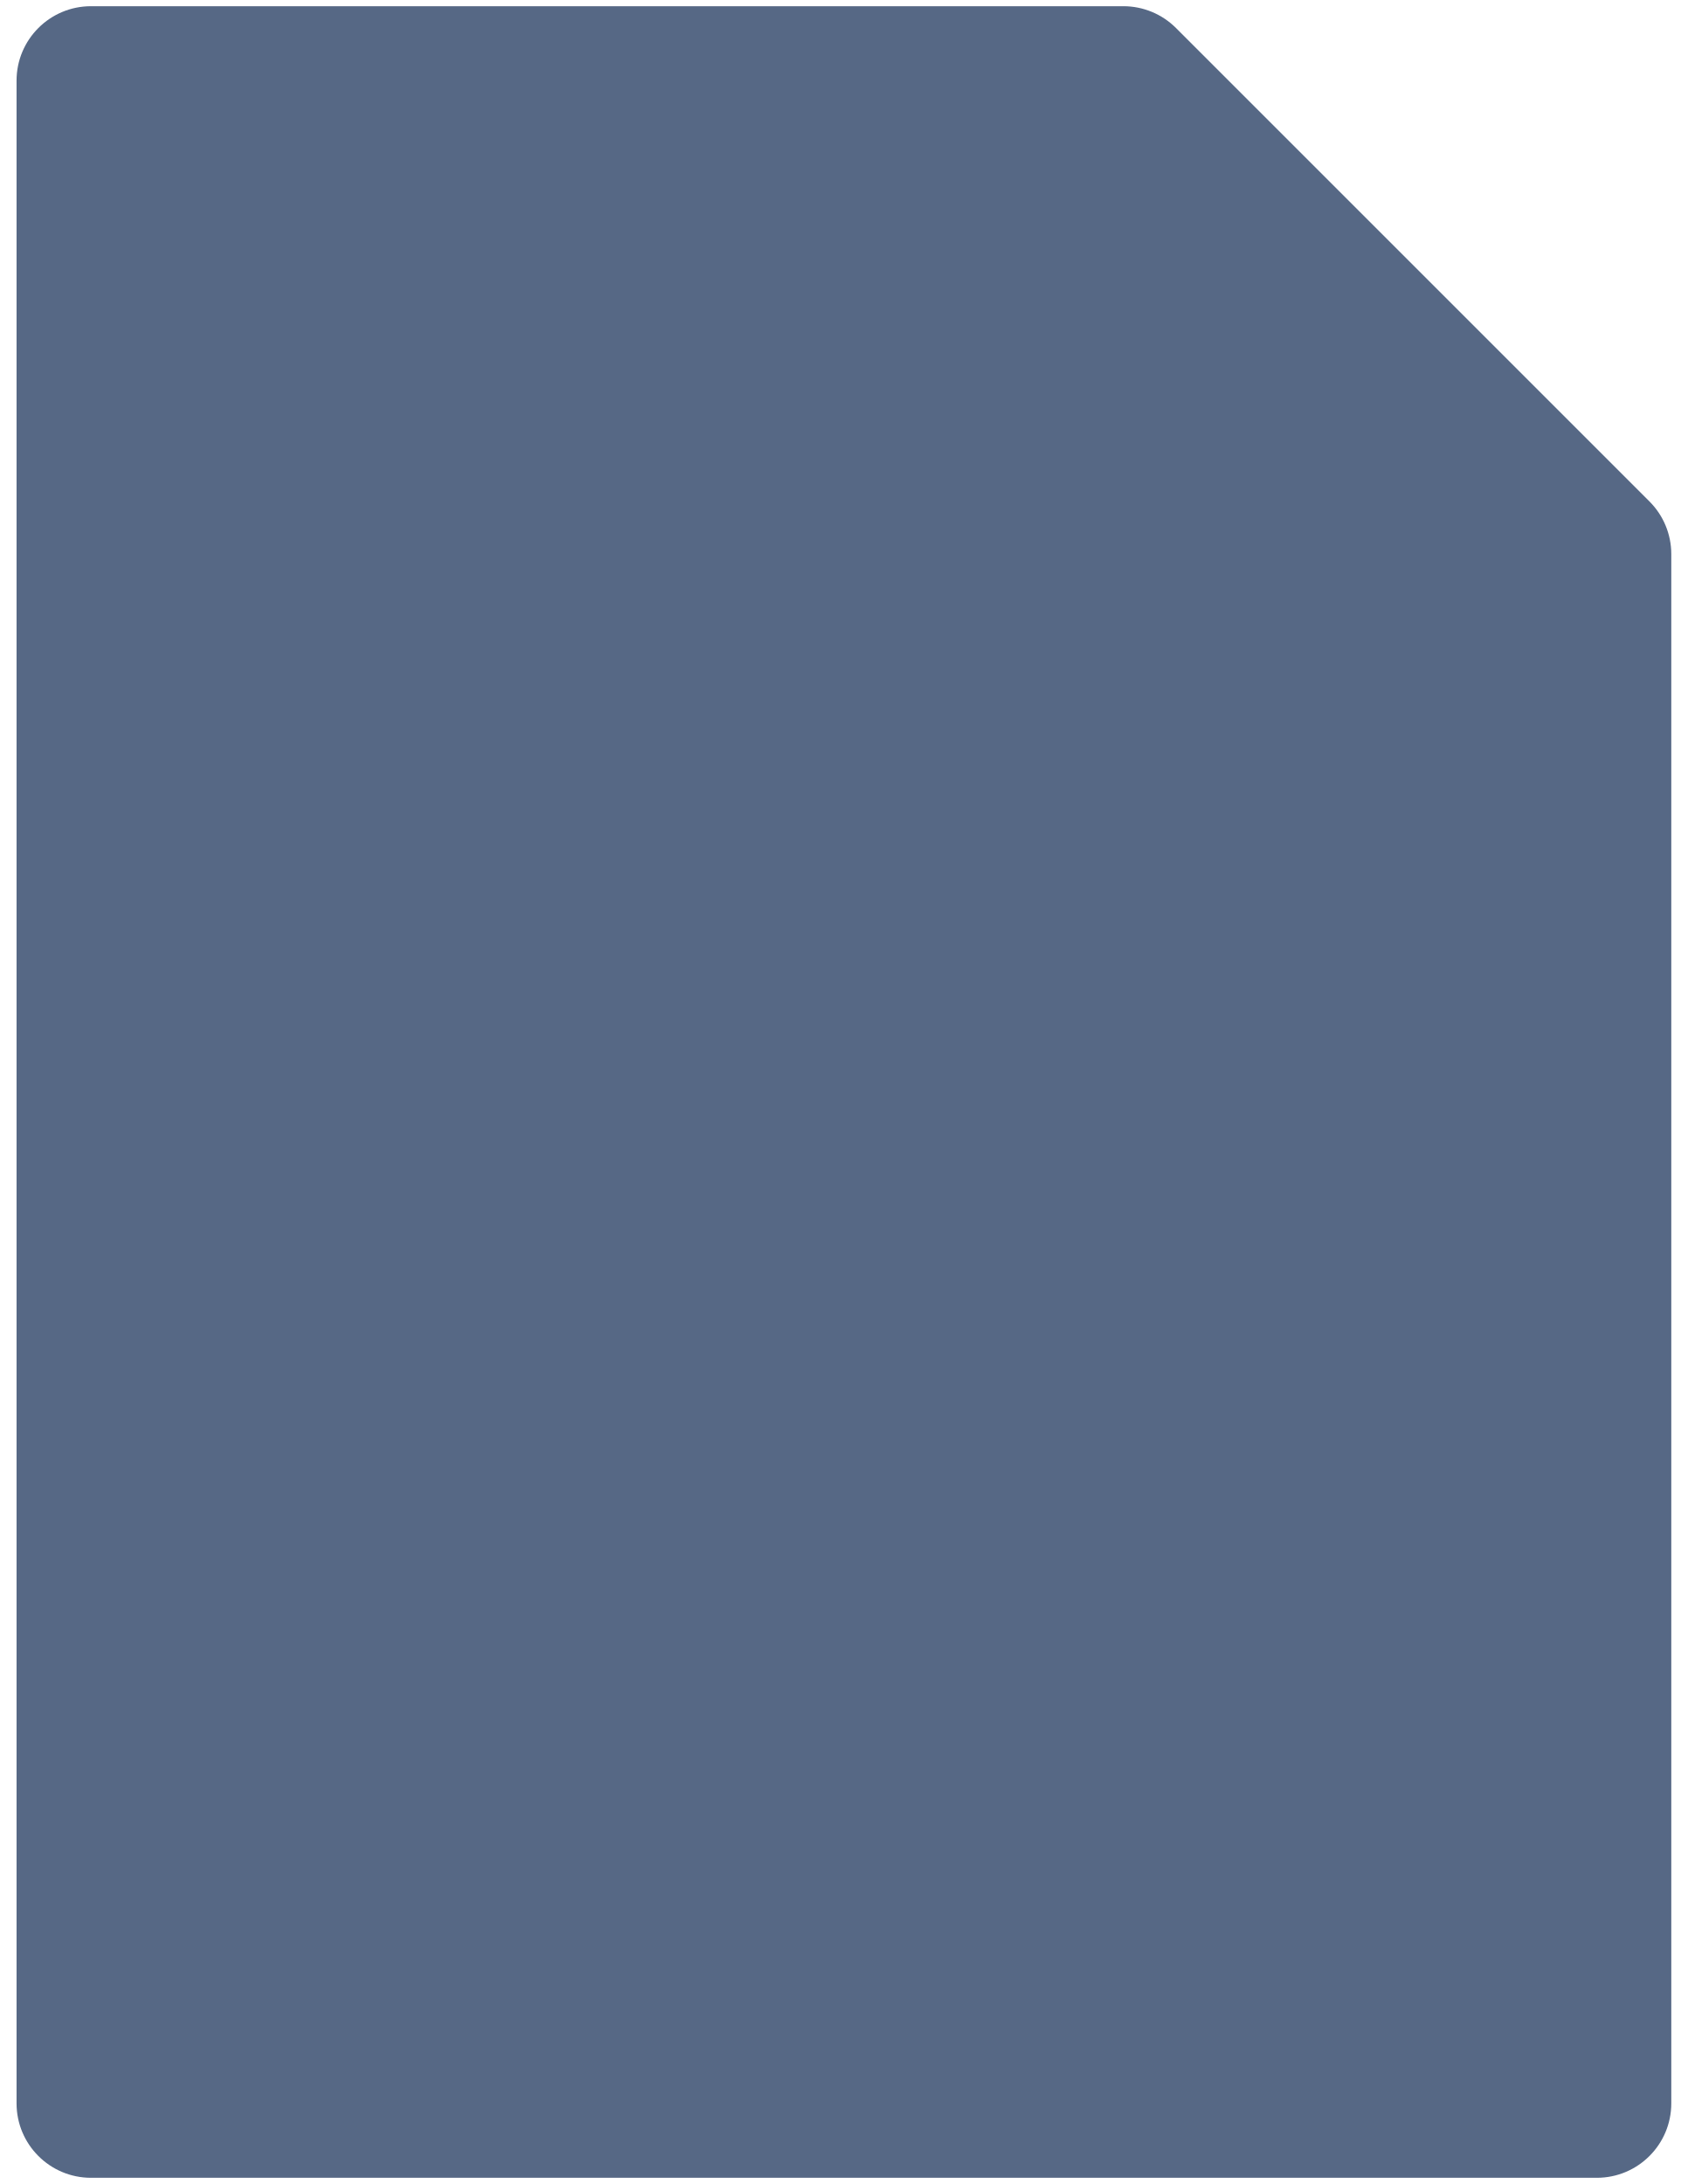
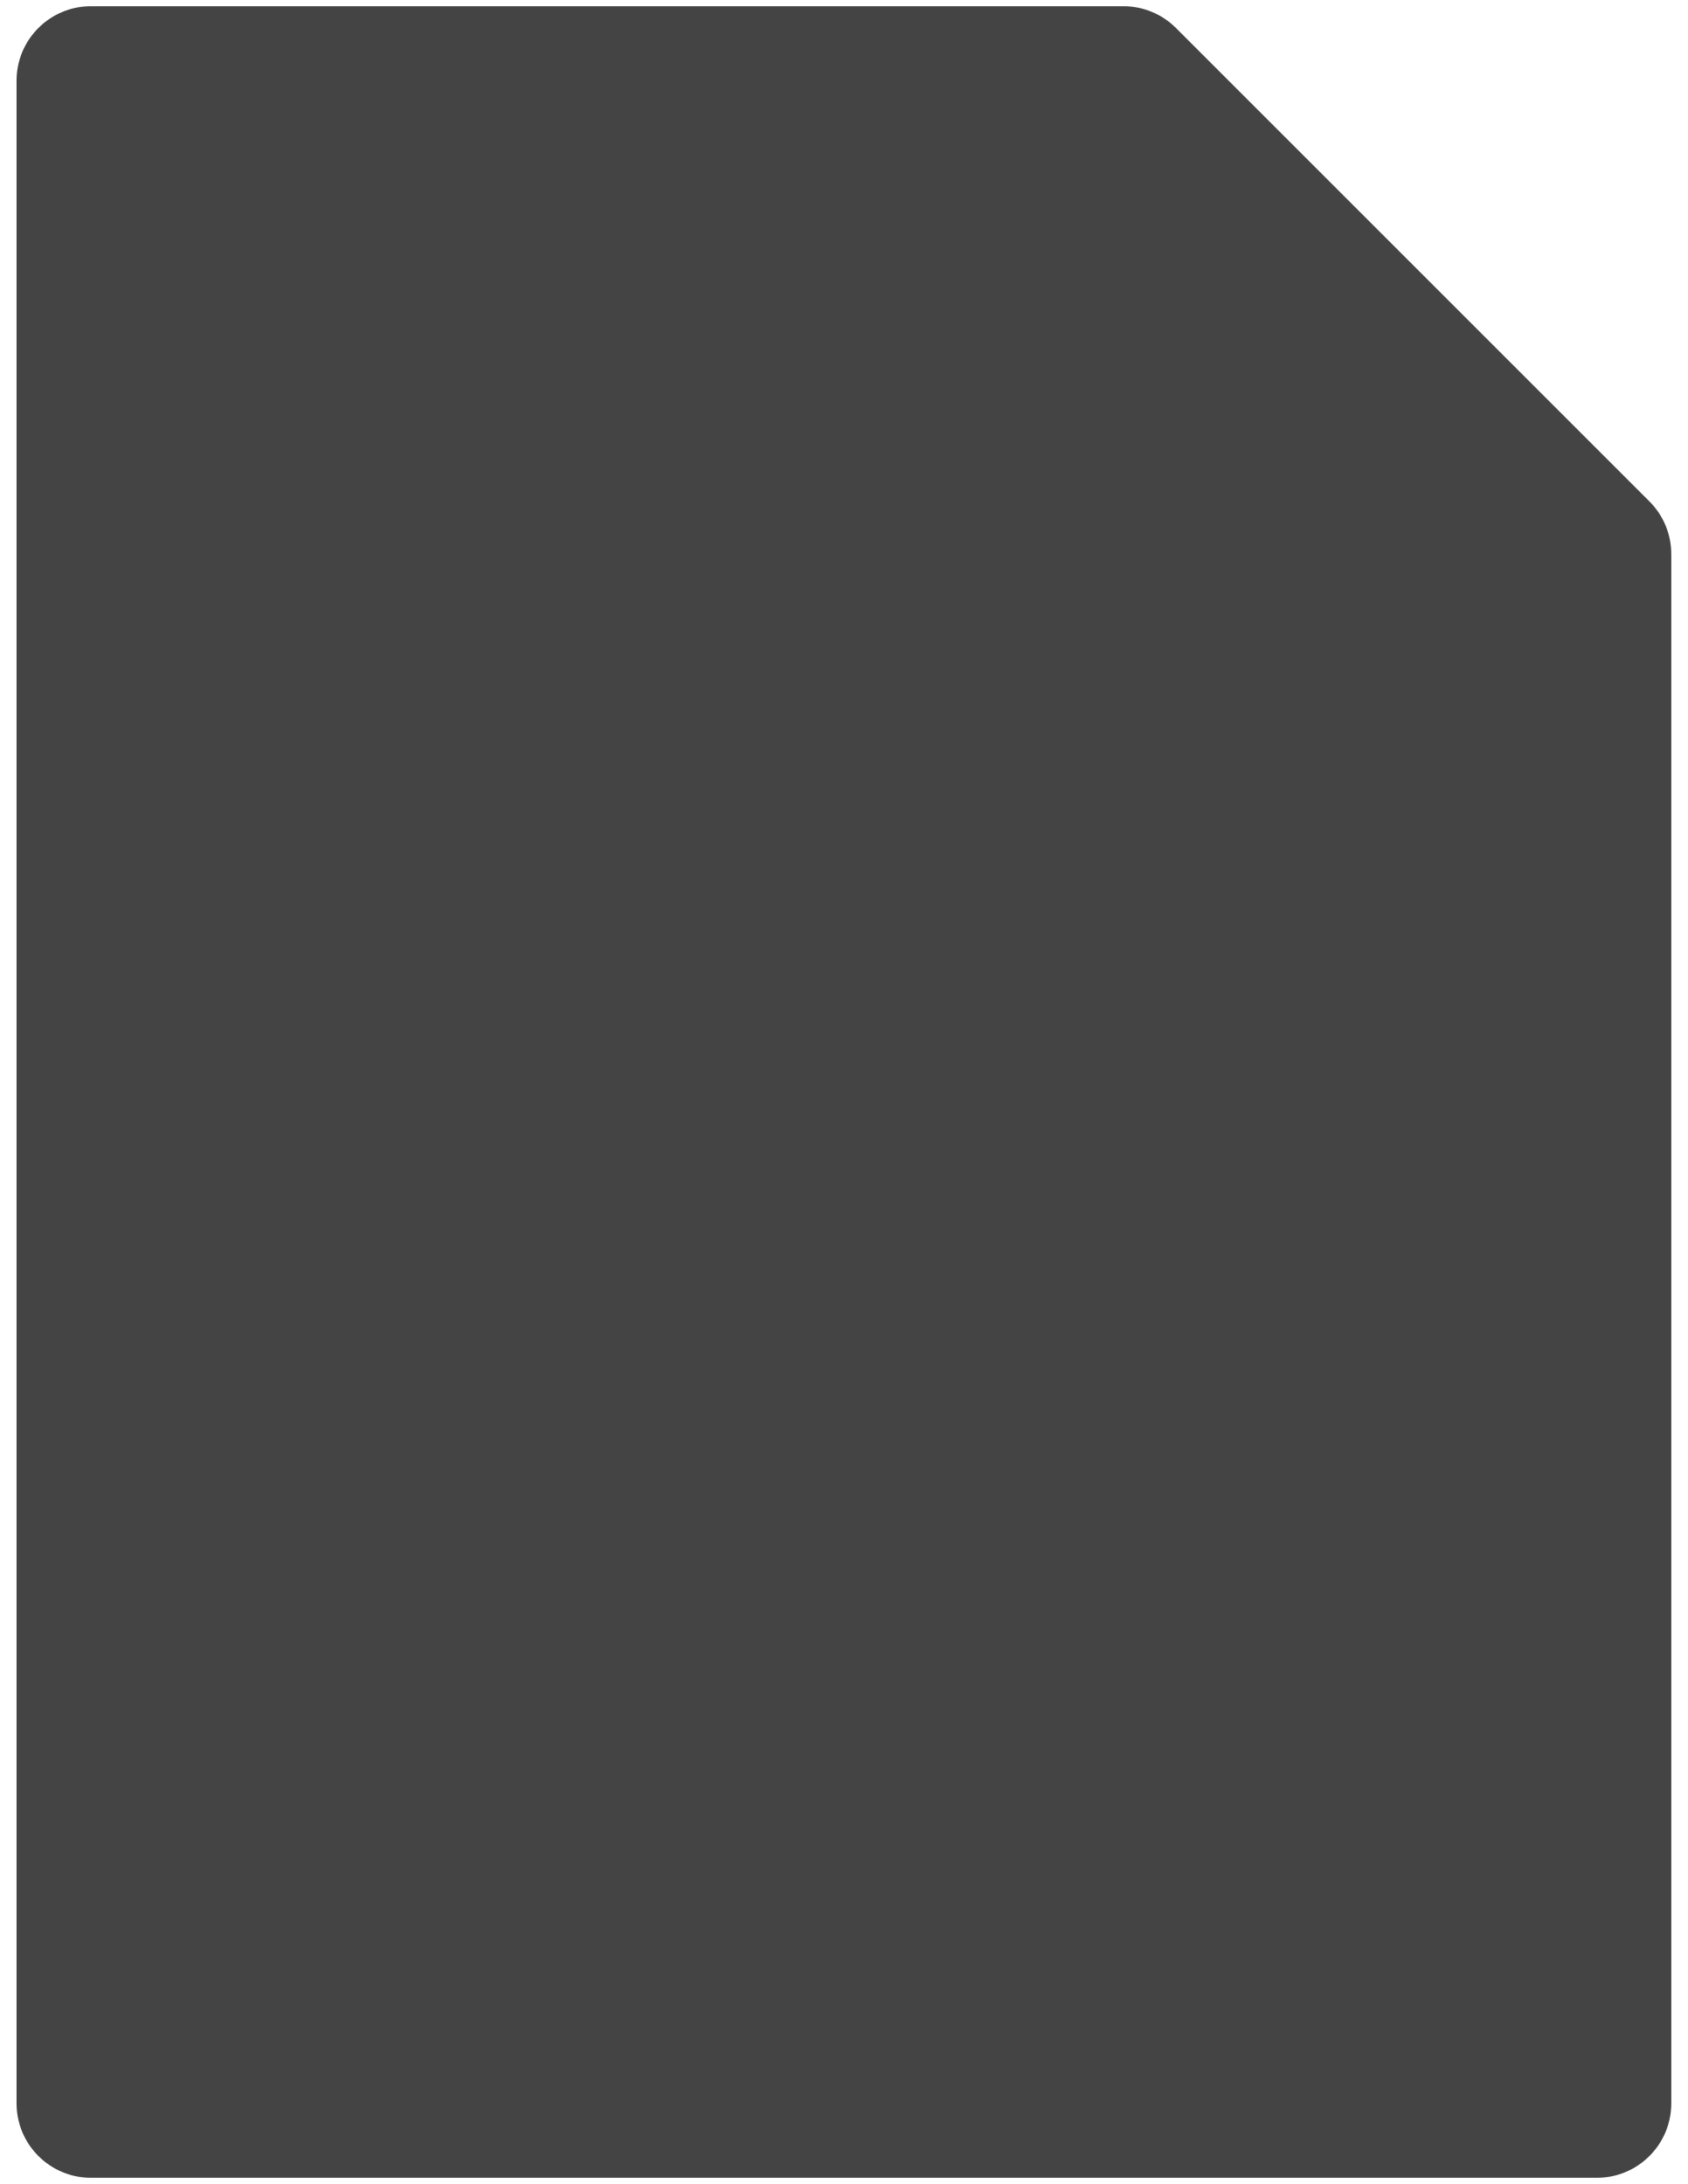
<svg xmlns="http://www.w3.org/2000/svg" width="68" height="88" viewBox="0 0 68 88" fill="none">
-   <path d="M67.333 84.75C67.333 86.407 65.99 87.75 64.333 87.75H3.667C2.01 87.75 0.667 86.407 0.667 84.75V3.25C0.667 1.593 2.01 0.25 3.667 0.25H45.257C46.053 0.25 46.816 0.566 47.379 1.129L66.454 20.205C67.017 20.767 67.333 21.53 67.333 22.326V84.75Z" fill="#566885" />
+   <path d="M67.333 84.75C67.333 86.407 65.99 87.75 64.333 87.75H3.667C2.01 87.75 0.667 86.407 0.667 84.75V3.25C0.667 1.593 2.01 0.25 3.667 0.25H45.257C46.053 0.25 46.816 0.566 47.379 1.129L66.454 20.205C67.017 20.767 67.333 21.53 67.333 22.326V84.75Z" fill="#444" />
</svg>
